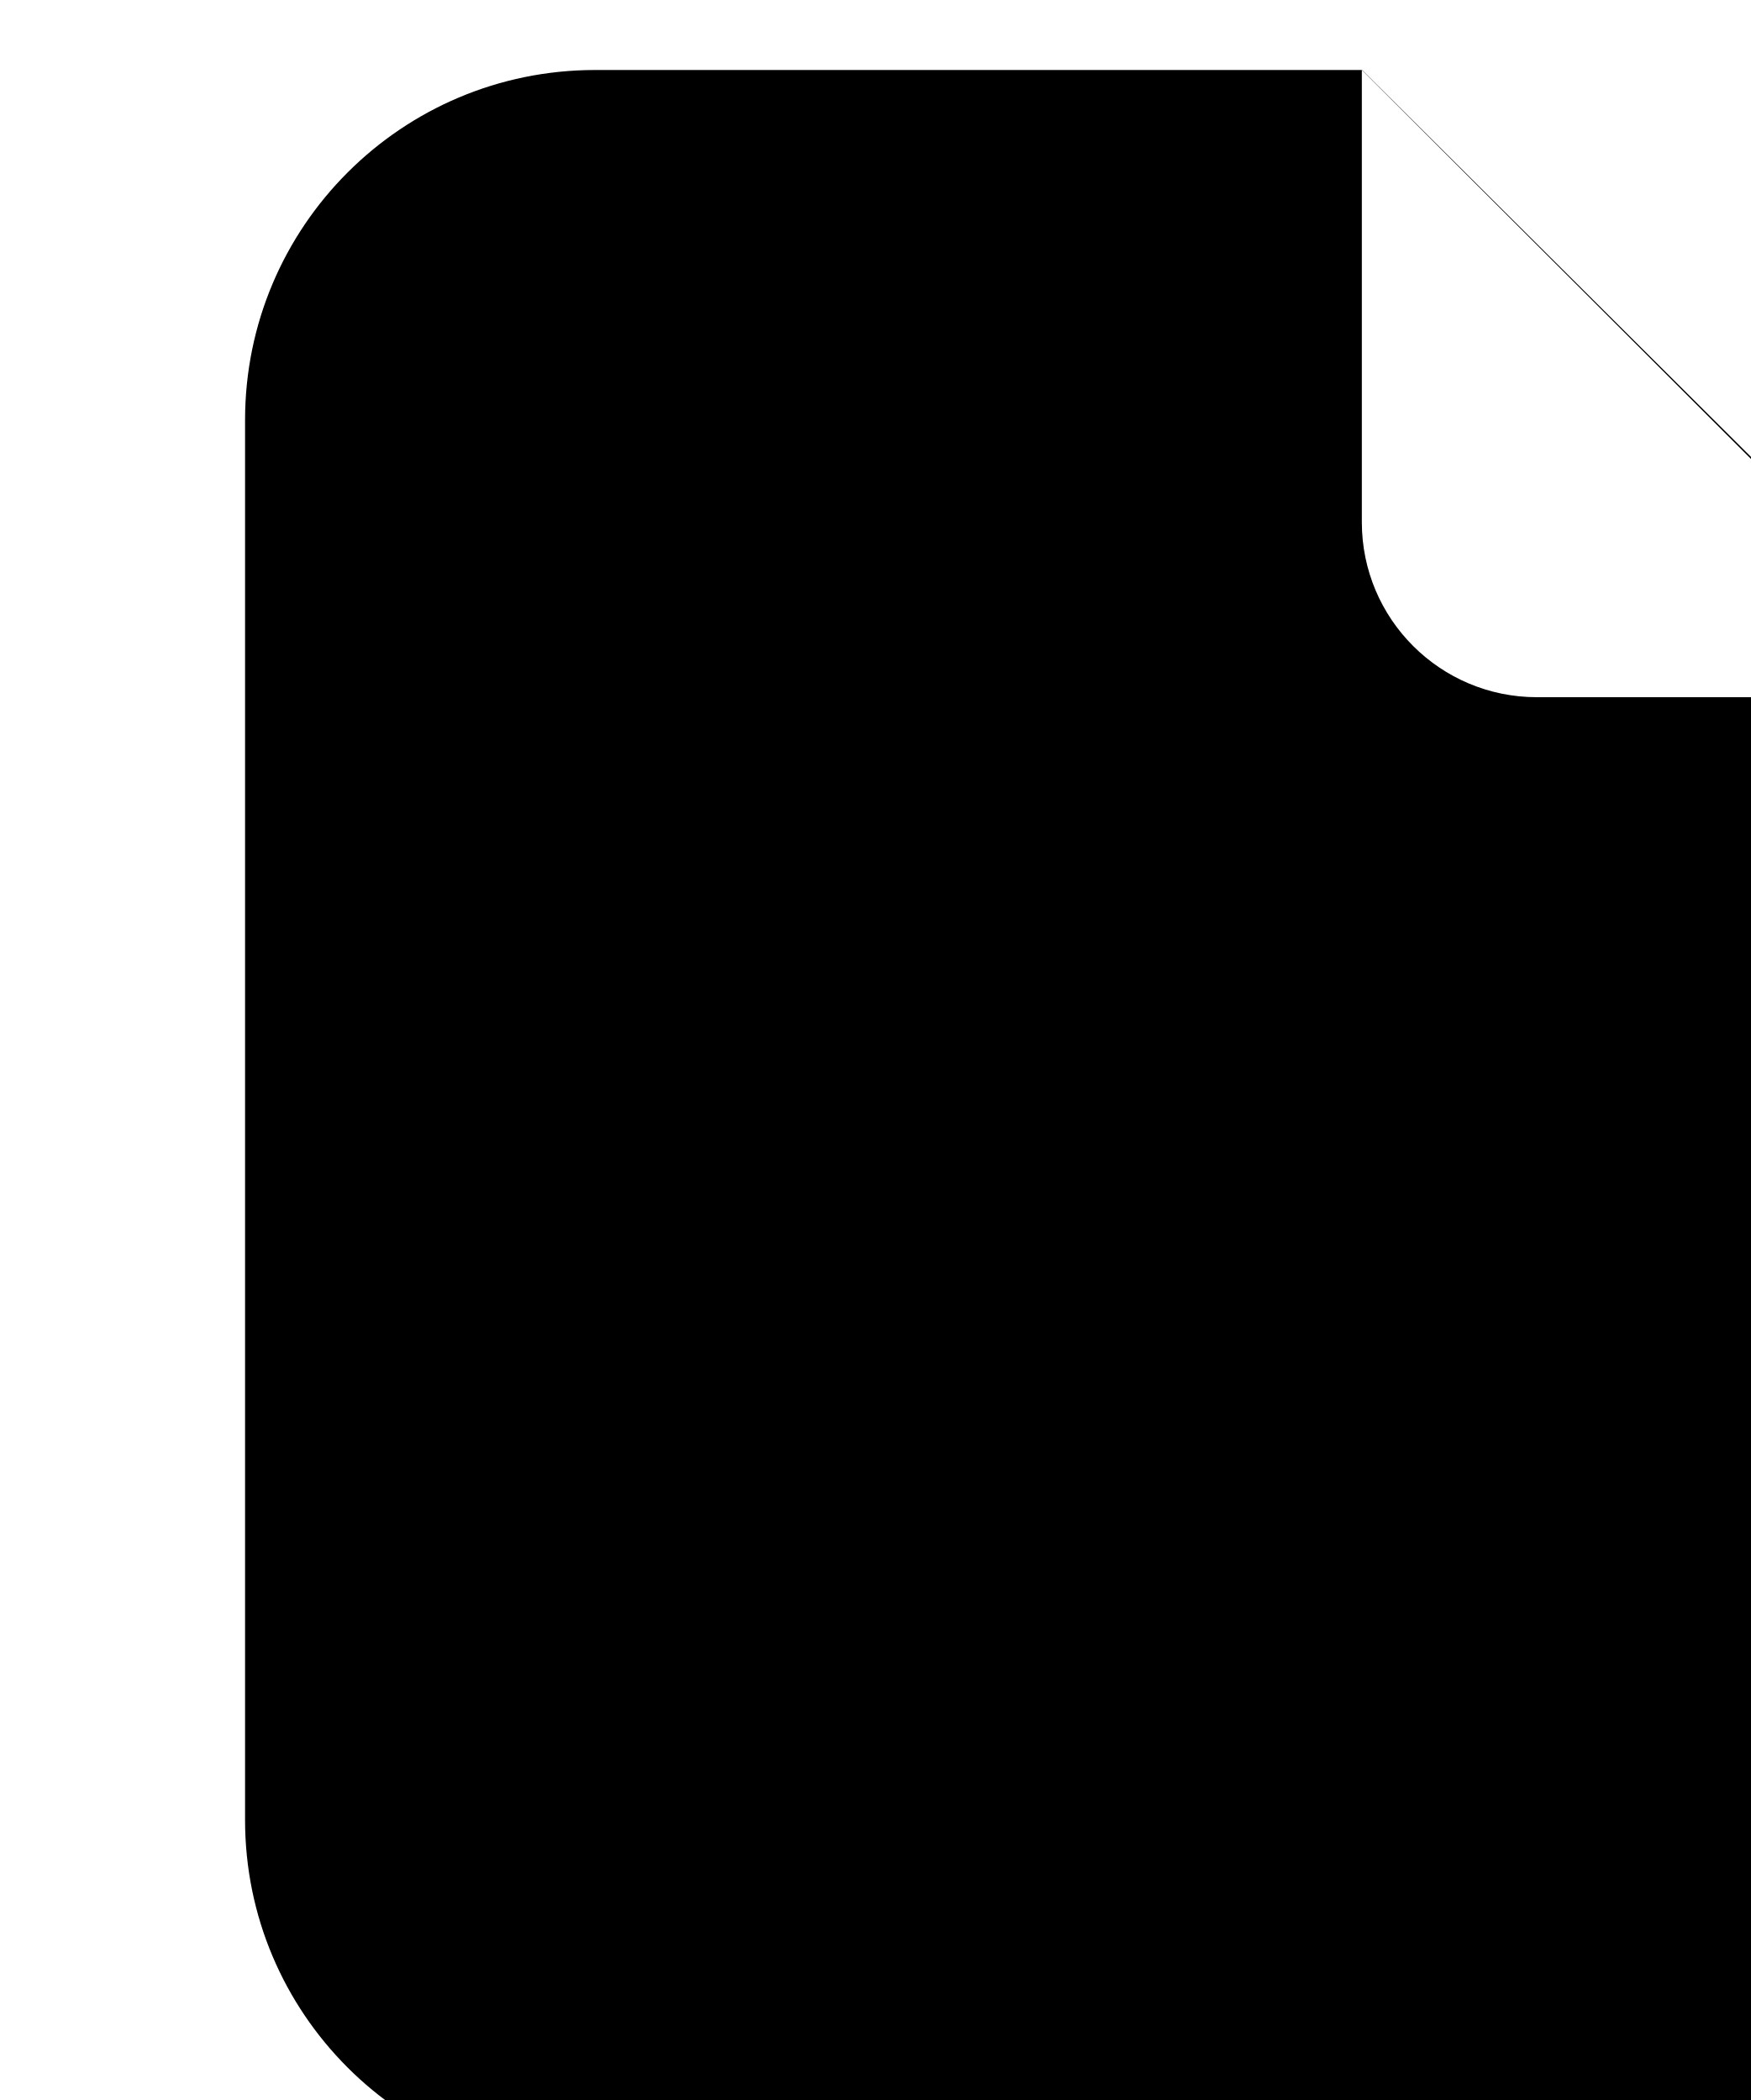
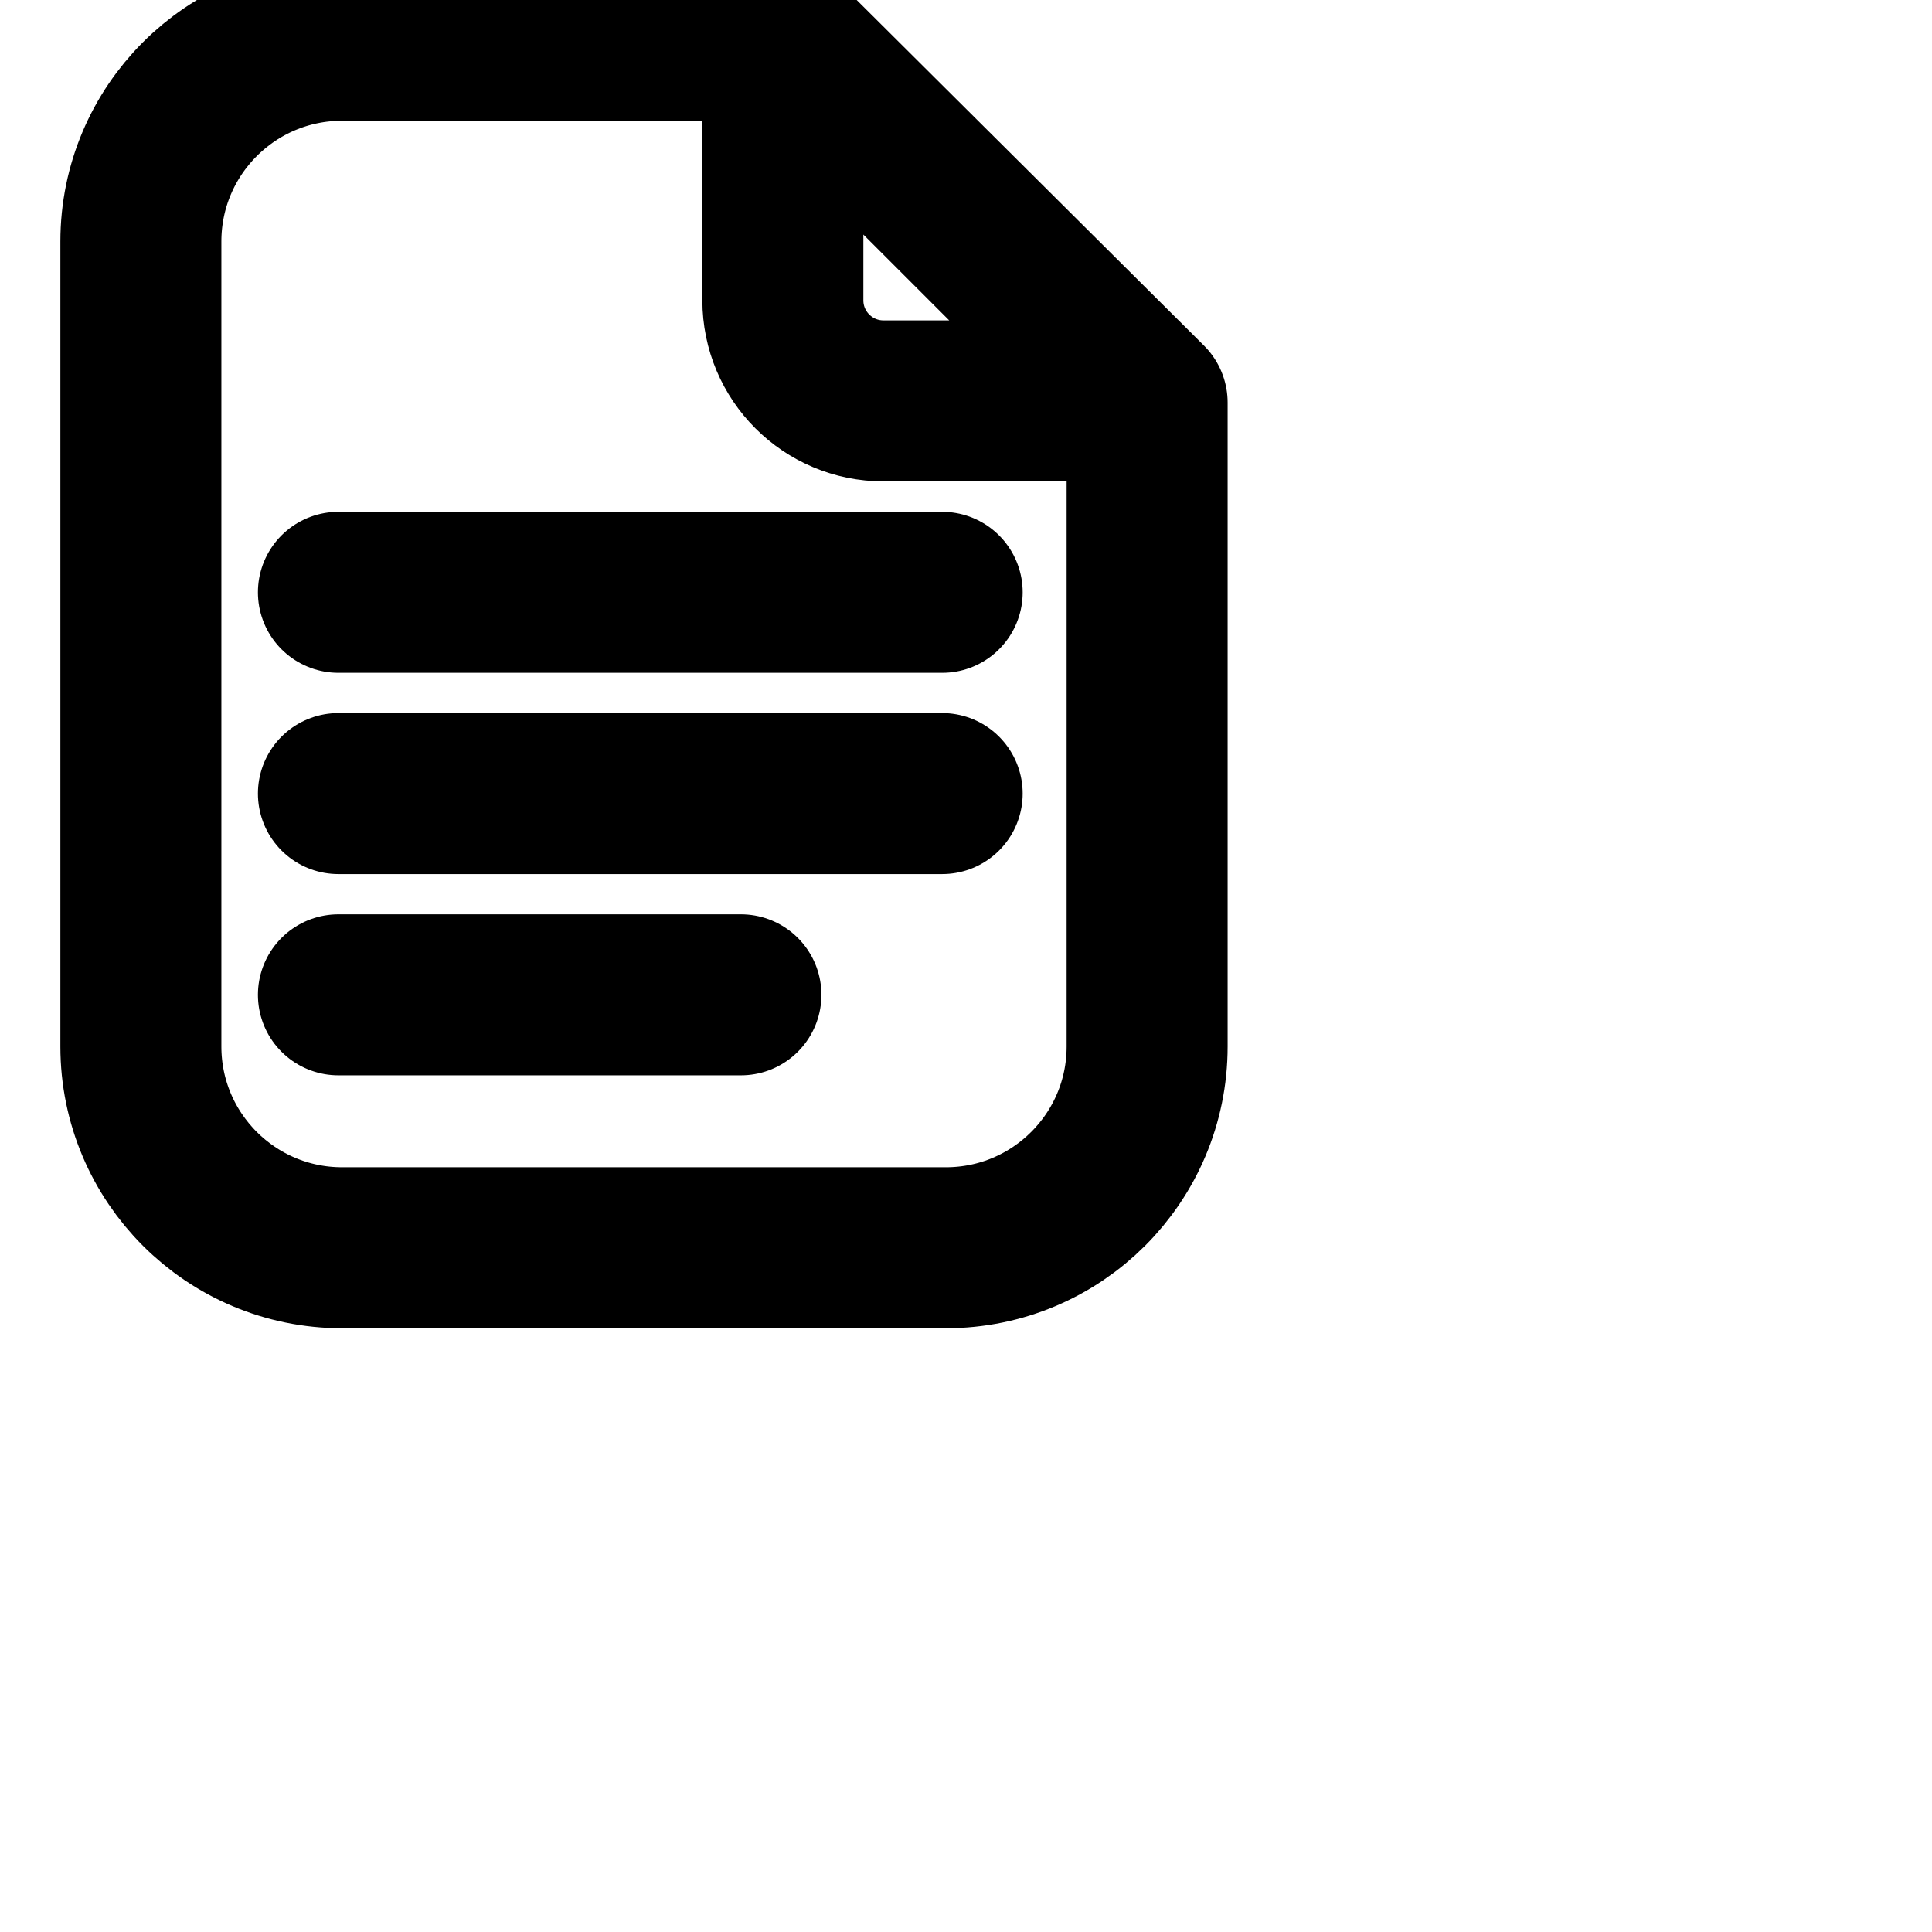
- <svg>
+ <svg xmlns="http://www.w3.org/2000/svg" width="24" height="24" viewBox="0 0 24 24" fill="none" stroke="currentColor" stroke-width="2" stroke-linecap="round" stroke-linejoin="round">
  <path d="M4.204 9.858H11.704M4.204 7.358H11.704M4.204 12.358H9.204M14.25 5.001V13C14.25 14.381 13.13 15.5 11.75 15.5H4.25C2.869 15.5 1.75 14.381 1.75 13V3C1.75 1.619 2.869 0.5 4.25 0.5H9.727L14.25 5.001ZM14.206 4.98L9.725 0.5L9.725 3.73C9.725 4.421 10.285 4.98 10.975 4.98L14.206 4.98Z" strokeMiterlimit="10" strokeLinecap="round" strokeLinejoin="round" />
</svg>
